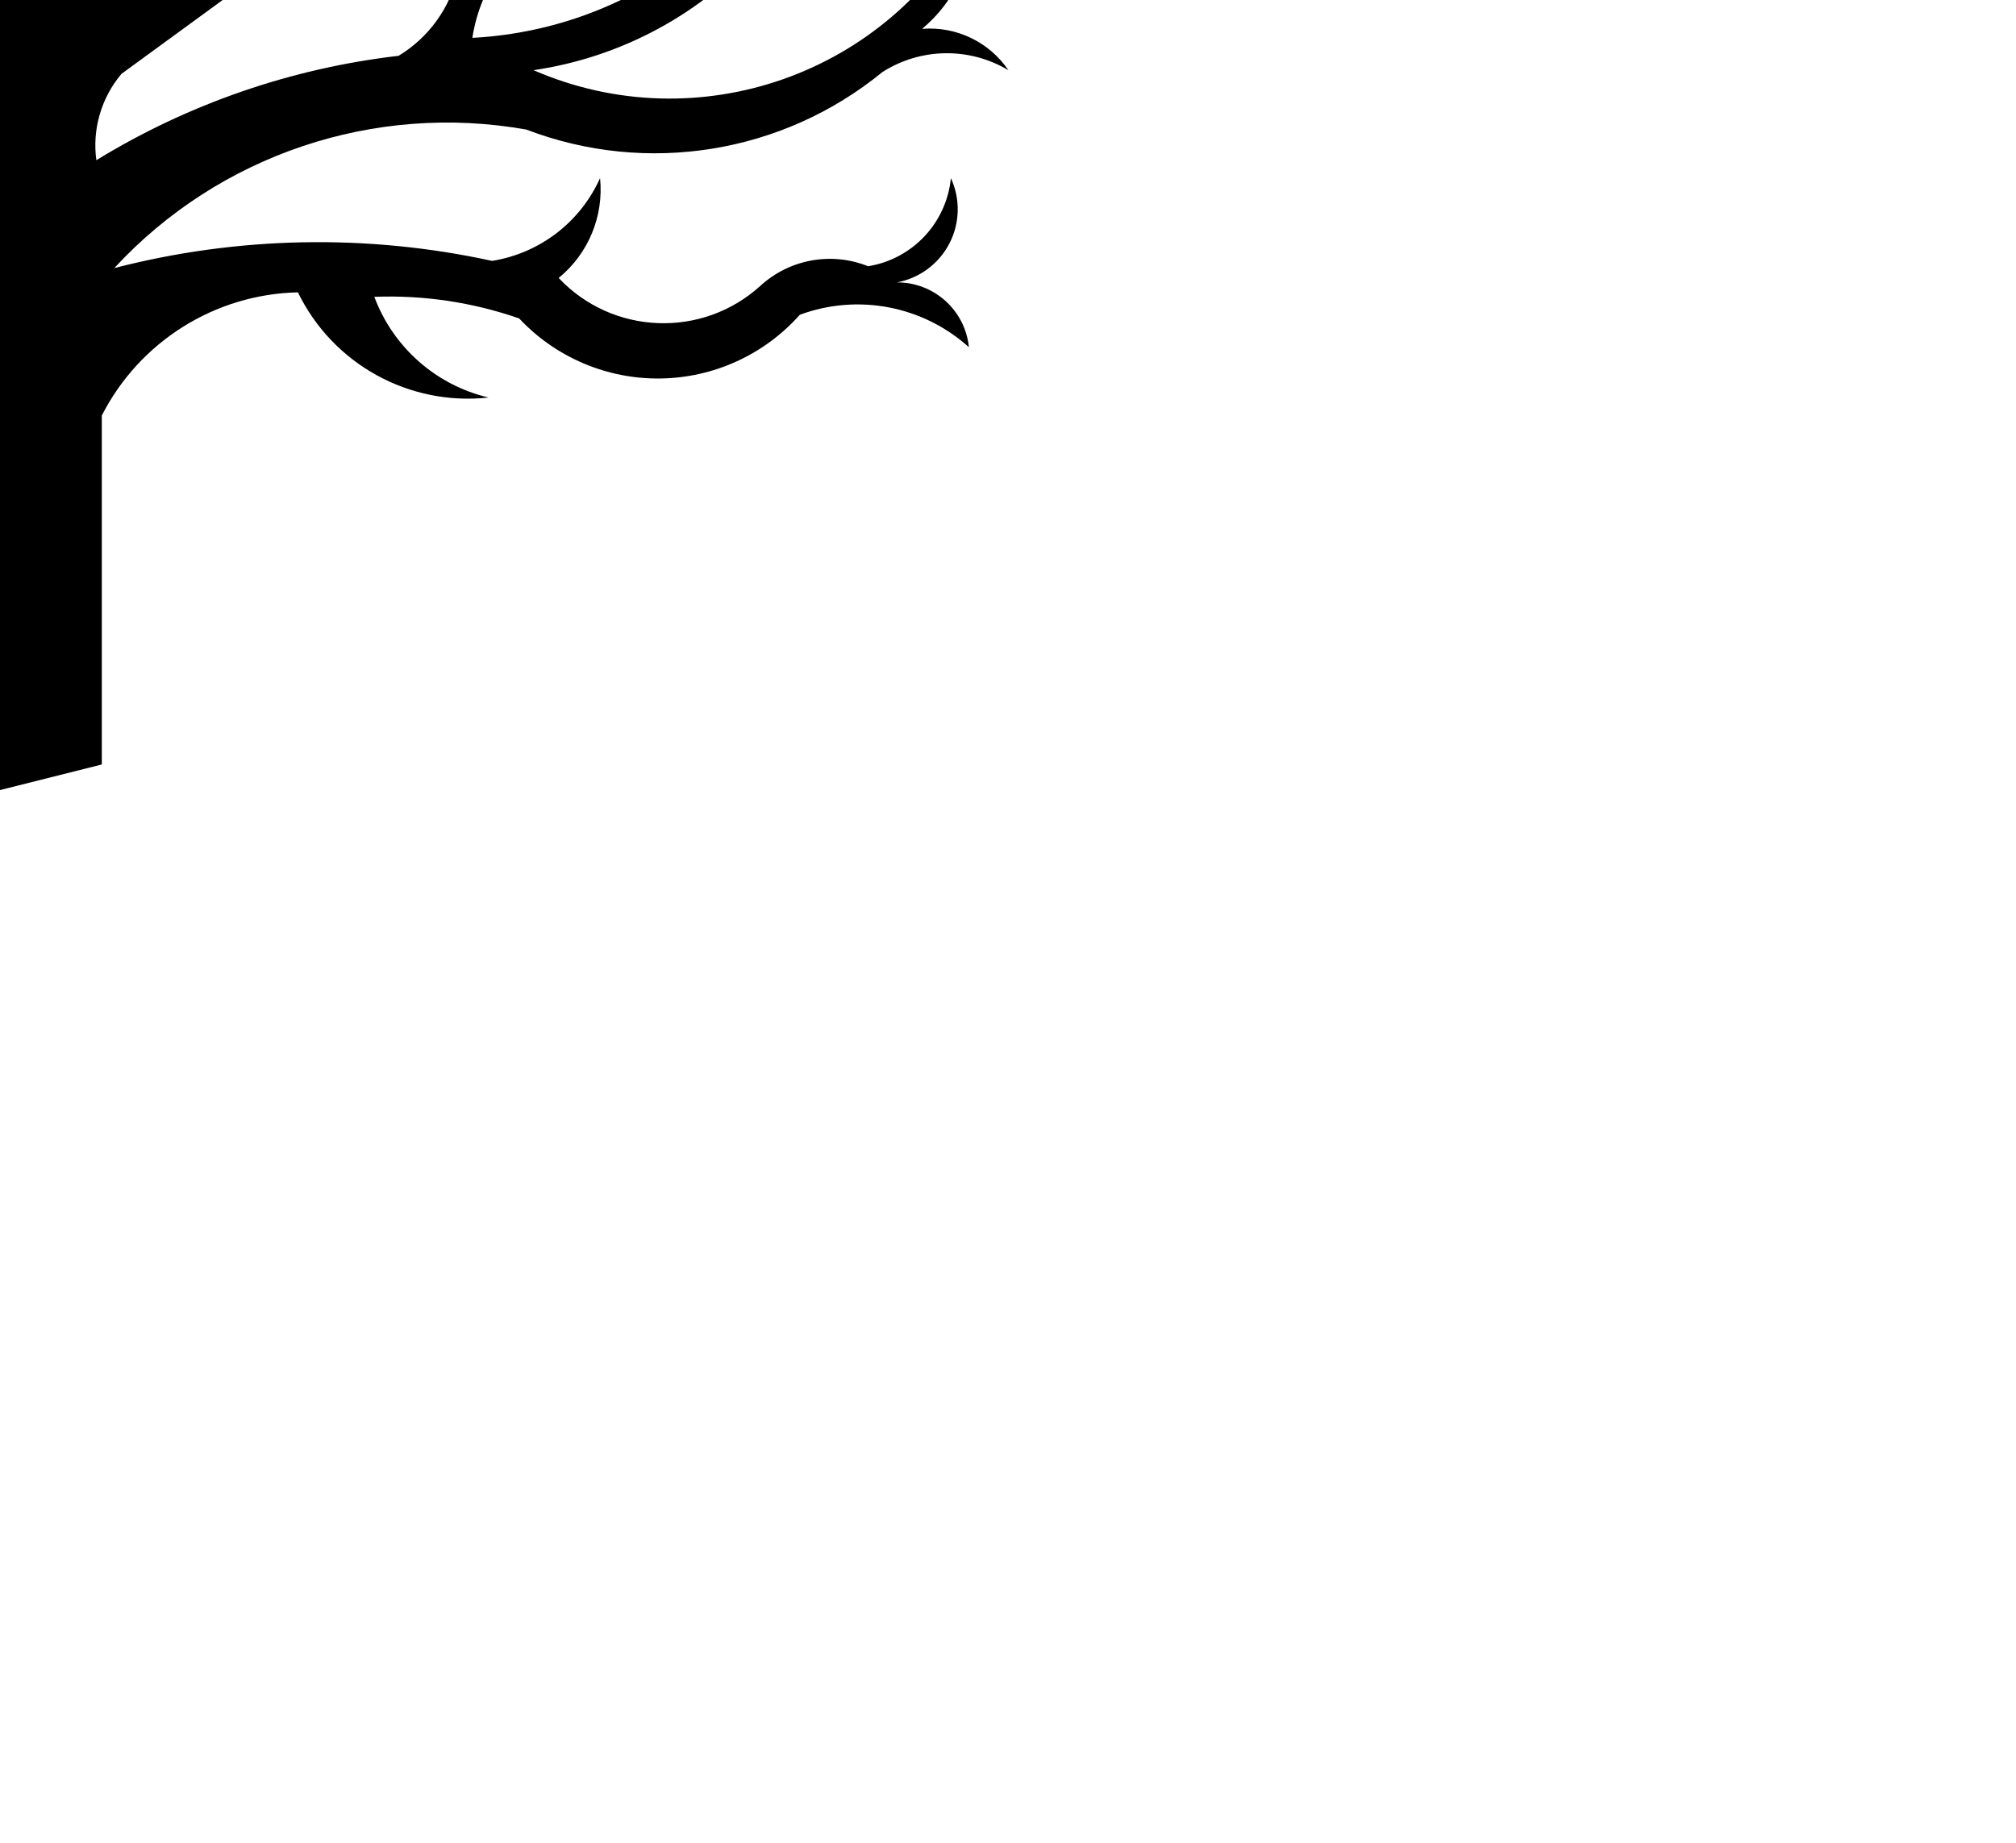
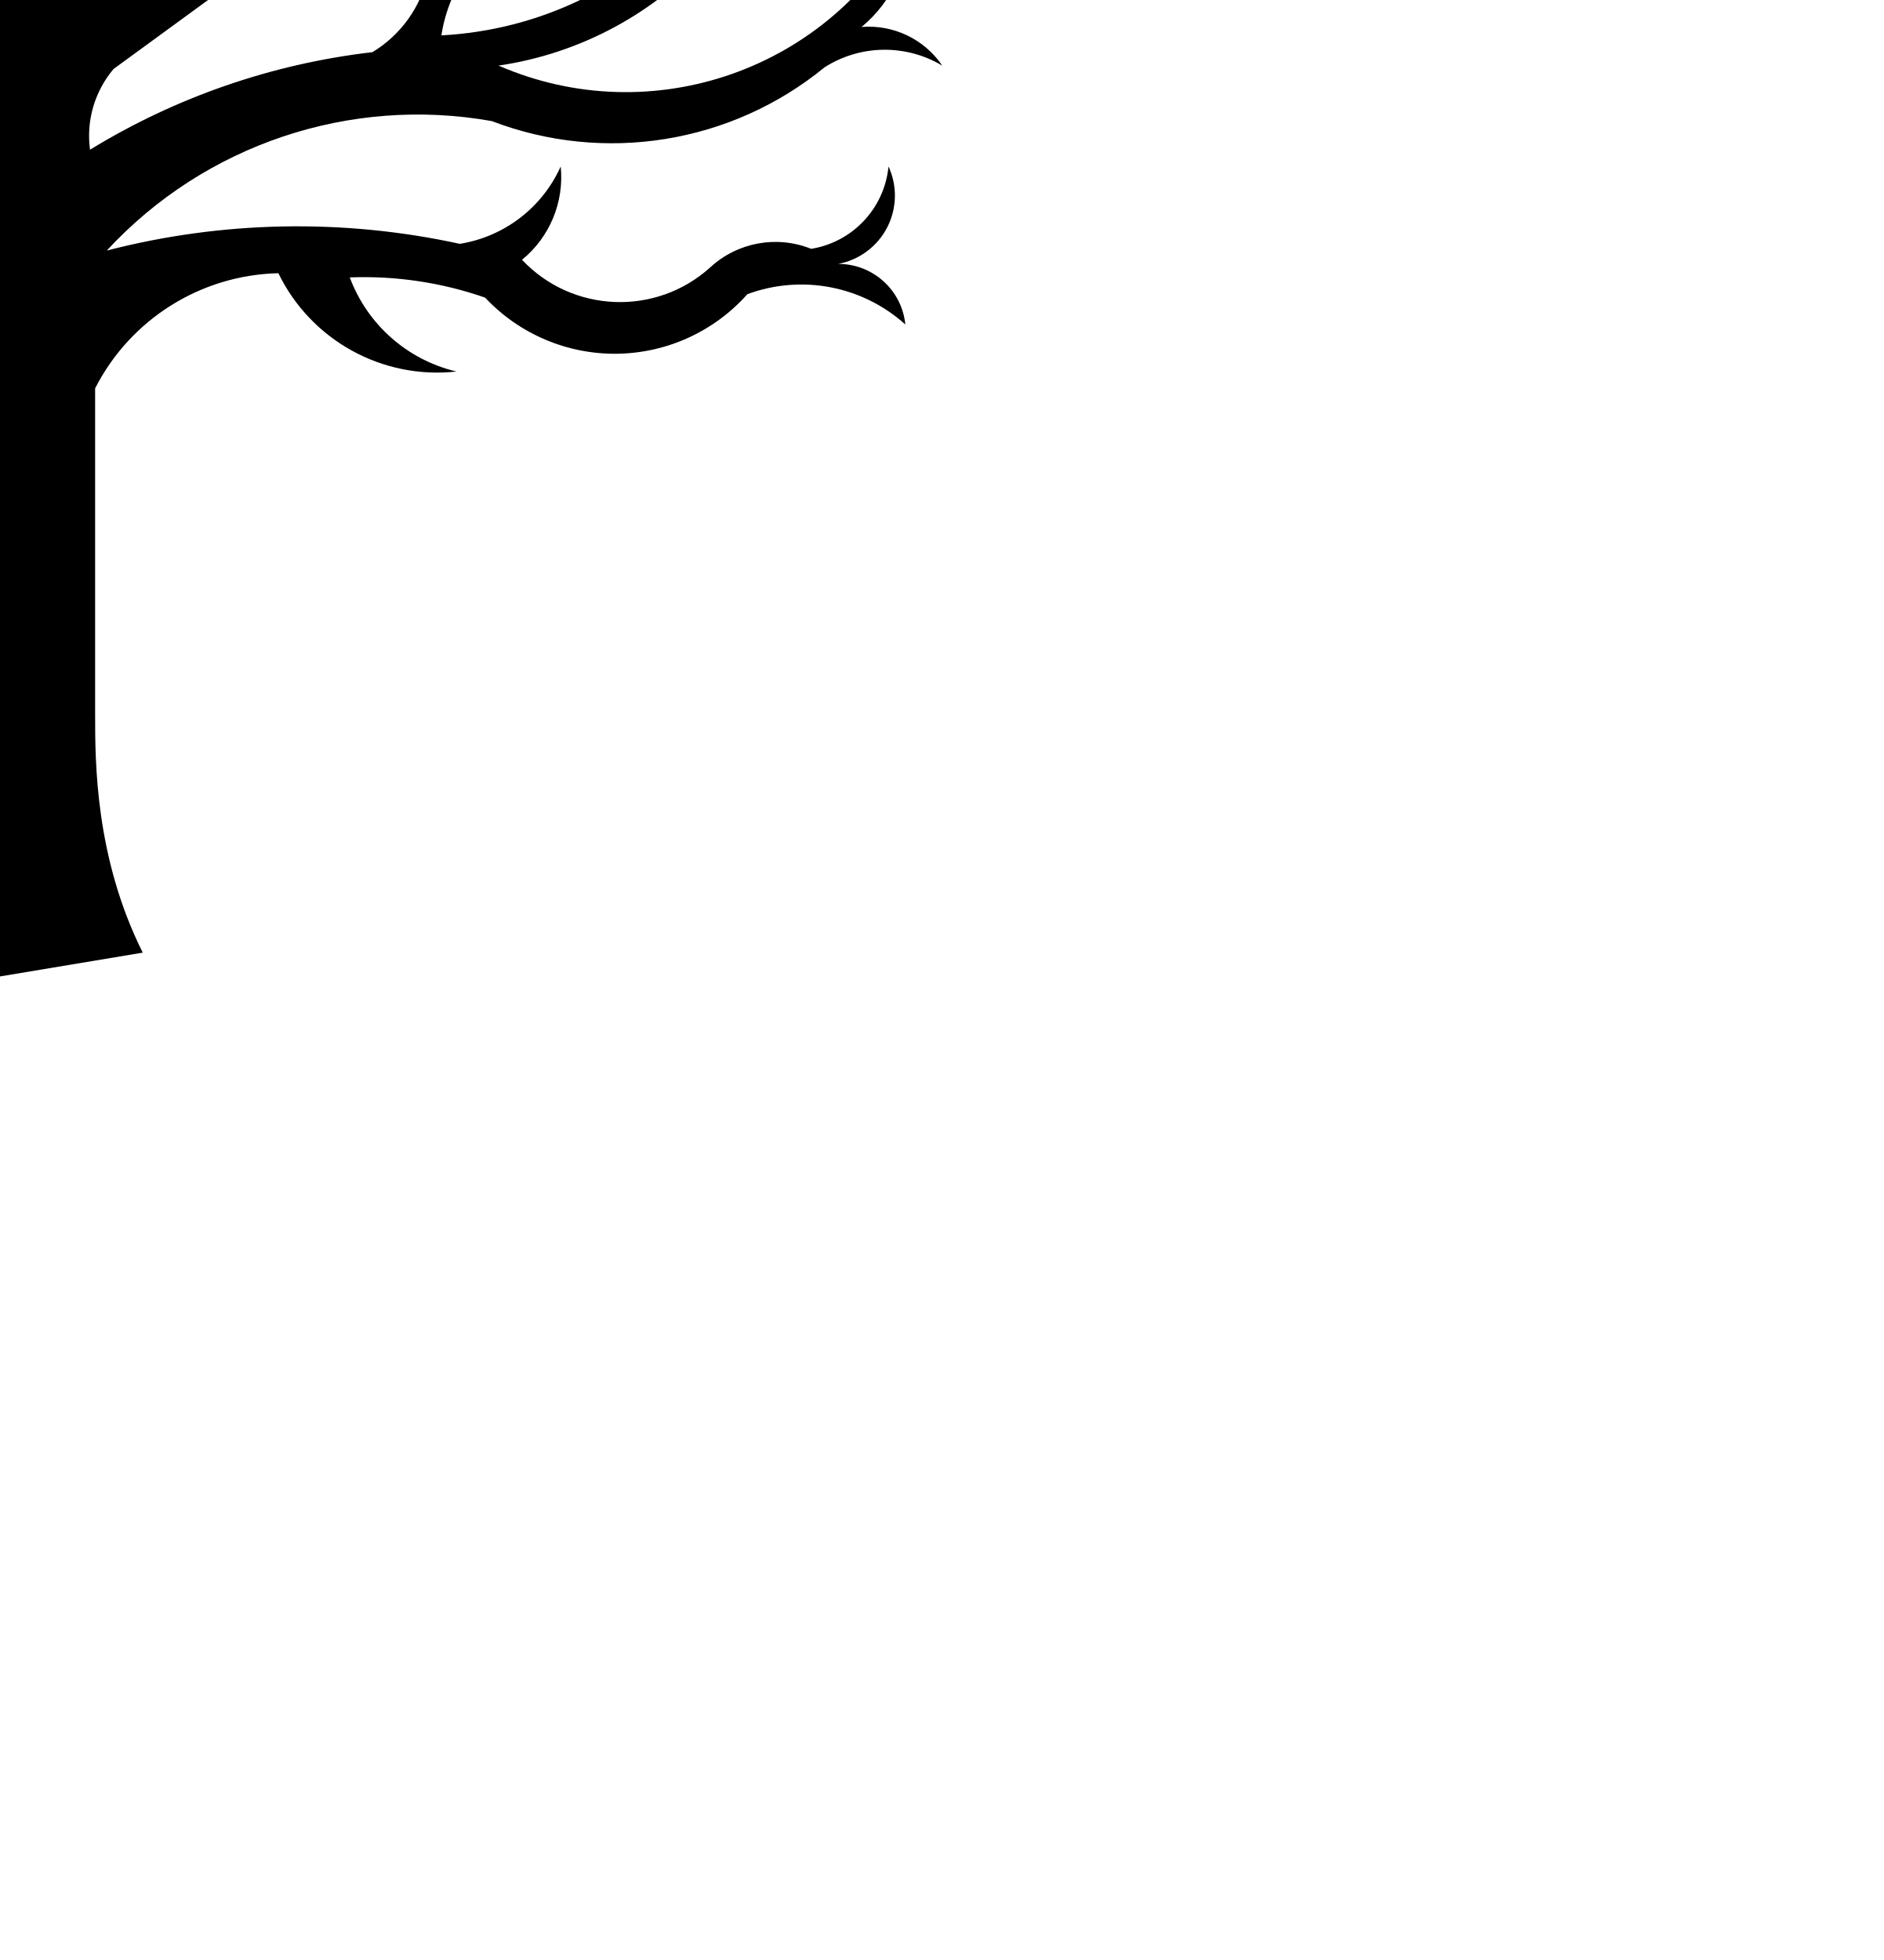
<svg xmlns="http://www.w3.org/2000/svg" version="1.0">
  <path d="m -0.446 -11.225 l 0.462 0.826 a 15.673 15.673 90 0 0 2.1 -7.42 a 21.739 21.739 90 0 1 -2.562 6.594 z" />
  <path d="m -2.725 -6.771 l 0.444 -0.568 a 7.654 7.654 90 0 1 -1.035 -3.352 a 6.784 6.784 90 0 0 0.591 3.92 z" />
  <path d="m 3.11 -7.626 a 21.739 21.739 90 0 1 -5.226 -10.193 a 15.673 15.673 90 0 0 4.623 10.693 c 0.083 0.099 0.157 0.205 0.221 0.317 z" />
  <path d="m -0.856 -4.372 l 0.757 0.605 c 2.469 -1.372 3.829 -4.13 3.415 -6.924 a 7.654 7.654 90 0 1 -3.106 5.646 a 7.487 7.487 90 0 0 -1.067 0.672 z" />
-   <path d="m 0 0 a 2.24 2.24 90 0 1 -0.354 -3.632 c 0.086 -0.043 0.171 -0.088 0.255 -0.134 l -0.757 -0.605 a 7.487 7.487 90 0 0 -0.91 0.811 a 2.178 2.178 90 0 1 -1.129 -1.483 a 2.155 2.155 90 0 1 0.388 -2.082 a 15.673 15.673 90 0 0 2.523 -3.274 l -0.462 -0.826 a 21.739 21.739 90 0 1 -2.767 3.712 a 1.226 1.226 90 0 0 -0.601 0.74 a 6.487 6.487 90 0 1 -1.305 -2.046 a 2.71 2.71 90 0 1 0.917 -3.318 a 2.249 2.249 90 0 0 -1.799 1.589 a 6.08 6.08 90 0 1 -0.954 -2.188 c -0.115 -0.796 -0.03 -1.609 0.247 -2.364 a 4.125 4.125 90 0 0 0.282 -1.799 a 1.434 1.434 90 0 0 1.059 -0.777 a 5.679 5.679 90 0 1 0.988 -1.341 a 5.092 5.092 90 0 0 -1.412 1.094 a 0.656 0.656 90 0 1 -0.635 0.247 a 2.657 2.657 90 0 1 -0.635 -2.471 a 2.872 2.872 90 0 0 0.035 2.823 a 3.093 3.093 90 0 1 -0.177 1.836 a 1.577 1.577 90 0 0 -0.352 1.34 a 11.018 11.018 90 0 1 -3.67 -4.235 a 9.041 9.041 90 0 0 3.176 4.8 a 13.812 13.812 90 0 0 0.919 3.035 a 1.828 1.828 90 0 0 -2.259 -0.177 a 3.926 3.926 90 0 1 2.893 1.589 l 3.458 6.776 a 0.857 0.857 90 0 1 0.142 0.777 a 0.608 0.608 90 0 1 -0.918 0 l -3.316 -2.118 a 7.3 7.3 90 0 1 -0.282 -4.2 a 4.449 4.449 90 0 0 -0.671 3.565 a 9.047 9.047 90 0 1 -2.506 -2.964 a 6.414 6.414 90 0 0 -1.27 -5.224 a 1.961 1.961 90 0 1 0.212 -2.117 a 1.39 1.39 90 0 0 -0.847 1.835 a 2.285 2.285 90 0 1 -1.765 -1.764 a 23.513 23.513 90 0 1 -0.6 -2.576 a 6.276 6.276 90 0 0 0.035 2.646 a 1.728 1.728 90 0 0 -1.976 -0.847 a 2.966 2.966 90 0 1 1.941 1.589 a 3.948 3.948 90 0 0 2.365 1.694 a 4.169 4.169 90 0 1 0.6 4.446 a 2.321 2.321 90 0 1 -1.165 -2.364 a 1.875 1.875 90 0 0 0.141 2.082 c -2.046 -0.455 -3.436 -2.358 -3.246 -4.446 a 3.175 3.175 90 0 0 -0.107 2.646 a 1.943 1.943 90 0 0 -1.622 0.07 a 2.878 2.878 90 0 1 1.764 0.424 a 4.814 4.814 90 0 0 3.564 2.399 a 2.454 2.454 90 0 1 1.553 0.882 a 8.96 8.96 90 0 0 3.811 3.847 l 4.836 3.53 a 2.172 2.172 90 0 1 0.493 1.694 a 14.564 14.564 90 0 0 -5.929 -2.048 a 2.54 2.54 90 0 1 -1.165 -1.622 a 2.782 2.782 90 0 0 -1.764 -1.518 a 3.046 3.046 90 0 1 -1.517 -2.506 c -0.4 1.139 0.136 2.395 1.235 2.895 a 3.219 3.219 90 0 1 1.764 2.399 c -4.128 -0.22 -7.341 -3.667 -7.27 -7.8 a 2.175 2.175 90 0 0 -0.423 1.801 a 2.188 2.188 90 0 0 -2.471 -0.777 a 3.342 3.342 90 0 1 2.541 1.482 a 6.991 6.991 90 0 0 1.341 2.895 a 1.622 1.622 90 0 0 -1.517 0.493 a 5.673 5.673 90 0 1 2.152 0.142 a 7.384 7.384 90 0 0 4.447 2.399 c -3.222 1.401 -6.979 0.078 -8.611 -3.034 a 2.737 2.737 90 0 0 0.989 2.222 a 1.867 1.867 90 0 0 -1.694 0.811 a 2.351 2.351 90 0 1 2.471 0.035 a 6.989 6.989 90 0 0 6.916 1.166 a 8.945 8.945 90 0 1 8.152 2.682 a 15.997 15.997 90 0 0 -7.411 -0.141 a 2.807 2.807 90 0 1 -2.118 -1.624 a 2.185 2.185 90 0 0 0.812 1.906 c -1.058 -2.403 -2.788 1.254 -3.953 0.246 a 2.023 2.023 90 0 0 -2.117 -0.423 a 1.942 1.942 90 0 1 -1.624 -1.729 a 1.459 1.459 90 0 0 1.059 2.046 a 1.412 1.412 90 0 0 -1.412 1.271 a 3.263 3.263 90 0 1 3.316 -0.636 c 1.538 1.451 3.931 1.482 5.506 0.072 a 7.79 7.79 90 0 1 2.858 -0.424 a 3.182 3.182 90 0 1 -2.259 1.976 a 3.704 3.704 90 0 0 3.705 -2.117 a 4.488 4.488 90 0 1 3.882 2.469 v 7.845 l 3.978 -1 v -6.847 a 4.431 4.431 90 0 1 3.847 -2.417 a 3.708 3.708 90 0 0 3.74 2.064 a 3.168 3.168 90 0 1 -2.241 -1.976 a 7.744 7.744 90 0 1 2.841 0.424 a 3.728 3.728 90 0 0 5.506 -0.072 a 3.263 3.263 90 0 1 3.316 0.636 a 1.412 1.412 90 0 0 -1.412 -1.271 a 1.459 1.459 90 0 0 1.059 -2.046 a 1.942 1.942 90 0 1 -1.624 1.729 a 2.016 2.016 90 0 0 -2.117 0.388 c -1.141 1.032 -2.898 0.962 -3.953 -0.158 a 2.237 2.237 90 0 0 0.812 -1.959 a 2.807 2.807 90 0 1 -2.118 1.624 a 15.997 15.997 90 0 0 -7.411 0.141 a 8.887 8.887 90 0 1 8.082 -2.718 a 7.052 7.052 90 0 0 6.987 -1.129 a 2.351 2.351 90 0 1 2.471 -0.035 a 1.867 1.867 90 0 0 -1.694 -0.812 a 2.737 2.737 90 0 0 0.989 -2.224 c -1.631 3.112 -5.389 4.436 -8.611 3.035 a 7.384 7.384 90 0 0 4.447 -2.399 a 5.673 5.673 90 0 1 2.152 -0.142 a 1.622 1.622 90 0 0 -1.517 -0.494 a 6.991 6.991 90 0 0 1.341 -2.893 a 3.342 3.342 90 0 1 2.541 -1.482 a 2.188 2.188 90 0 0 -2.471 0.777 c 0.134 -0.633 -0.021 -1.293 -0.423 -1.801 c 0.071 4.133 -3.143 7.58 -7.27 7.8 a 3.219 3.219 90 0 1 1.764 -2.399 c 1.099 -0.5 1.635 -1.756 1.235 -2.895 a 3.046 3.046 90 0 1 -1.517 2.506 a 2.782 2.782 90 0 0 -1.764 1.518 a 2.54 2.54 90 0 1 -1.165 1.622 a 14.564 14.564 90 0 0 -5.929 2.048 c -0.083 -0.609 0.097 -1.224 0.493 -1.694 l 4.836 -3.53 a 8.96 8.96 90 0 0 3.811 -3.847 a 2.454 2.454 90 0 1 1.553 -0.882 a 4.814 4.814 90 0 0 3.564 -2.399 a 2.878 2.878 90 0 1 1.764 -0.424 a 1.943 1.943 90 0 0 -1.622 -0.07 a 3.175 3.175 90 0 0 -0.107 -2.646 c 0.189 2.087 -1.2 3.99 -3.246 4.446 a 1.875 1.875 90 0 0 0.141 -2.082 a 2.321 2.321 90 0 1 -1.165 2.364 a 4.169 4.169 90 0 1 0.6 -4.446 a 3.948 3.948 90 0 0 2.365 -1.694 a 2.966 2.966 90 0 1 1.941 -1.589 a 1.728 1.728 90 0 0 -1.976 0.847 a 6.276 6.276 90 0 0 0.035 -2.646 a 23.513 23.513 90 0 1 -0.6 2.576 a 2.285 2.285 90 0 1 -1.765 1.764 a 1.39 1.39 90 0 0 -0.847 -1.834 a 1.961 1.961 90 0 1 0.212 2.117 a 6.414 6.414 90 0 0 -1.27 5.224 a 9.047 9.047 90 0 1 -2.506 2.964 a 4.449 4.449 90 0 0 -0.671 -3.565 a 7.3 7.3 90 0 1 -0.282 4.2 l -3.317 2.118 a 0.608 0.608 90 0 1 -0.918 0 a 0.857 0.857 90 0 1 0.142 -0.777 l 3.458 -6.776 a 3.926 3.926 90 0 1 2.893 -1.589 a 1.828 1.828 90 0 0 -2.259 0.177 a 13.812 13.812 90 0 0 0.918 -3.035 a 9.041 9.041 90 0 0 3.176 -4.8 a 11.018 11.018 90 0 1 -3.67 4.235 a 1.577 1.577 90 0 0 -0.353 -1.34 a 3.093 3.093 90 0 1 -0.177 -1.836 a 2.872 2.872 90 0 0 0.035 -2.823 a 2.657 2.657 90 0 1 -0.635 2.471 a 0.656 0.656 90 0 1 -0.635 -0.247 a 5.092 5.092 90 0 0 -1.412 -1.094 a 5.678 5.678 90 0 1 0.988 1.341 a 1.434 1.434 90 0 0 1.059 0.775 a 4.125 4.125 90 0 0 0.282 1.801 a 4.846 4.846 90 0 1 0.247 2.364 a 6.08 6.08 90 0 1 -0.954 2.188 a 2.249 2.249 90 0 0 -1.799 -1.589 a 2.71 2.71 90 0 1 0.917 3.318 a 6.487 6.487 90 0 1 -1.305 2.046 a 1.226 1.226 90 0 0 -0.601 -0.74 c -0.034 -0.038 -0.069 -0.075 -0.103 -0.113 l -0.382 0.818 a 2.155 2.155 90 0 1 0.167 1.765 a 2.178 2.178 90 0 1 -1.129 1.482 a 7.487 7.487 90 0 0 -1.976 -1.482 a 7.654 7.654 90 0 1 -2.07 -2.296 l -0.444 0.569 a 6.784 6.784 90 0 0 3.079 3.138 a 2.24 2.24 90 0 1 -0.354 3.632 z" />
+   <path d="m 0 0 a 2.24 2.24 90 0 1 -0.354 -3.632 c 0.086 -0.043 0.171 -0.088 0.255 -0.134 l -0.757 -0.605 a 7.487 7.487 90 0 0 -0.91 0.811 a 2.178 2.178 90 0 1 -1.129 -1.483 a 2.155 2.155 90 0 1 0.388 -2.082 a 15.673 15.673 90 0 0 2.523 -3.274 l -0.462 -0.826 a 21.739 21.739 90 0 1 -2.767 3.712 a 1.226 1.226 90 0 0 -0.601 0.74 a 6.487 6.487 90 0 1 -1.305 -2.046 a 2.71 2.71 90 0 1 0.917 -3.318 a 2.249 2.249 90 0 0 -1.799 1.589 a 6.08 6.08 90 0 1 -0.954 -2.188 c -0.115 -0.796 -0.03 -1.609 0.247 -2.364 a 4.125 4.125 90 0 0 0.282 -1.799 a 1.434 1.434 90 0 0 1.059 -0.777 a 5.679 5.679 90 0 1 0.988 -1.341 a 5.092 5.092 90 0 0 -1.412 1.094 a 0.656 0.656 90 0 1 -0.635 0.247 a 2.657 2.657 90 0 1 -0.635 -2.471 a 2.872 2.872 90 0 0 0.035 2.823 a 3.093 3.093 90 0 1 -0.177 1.836 a 1.577 1.577 90 0 0 -0.352 1.34 a 11.018 11.018 90 0 1 -3.67 -4.235 a 9.041 9.041 90 0 0 3.176 4.8 a 13.812 13.812 90 0 0 0.919 3.035 a 1.828 1.828 90 0 0 -2.259 -0.177 a 3.926 3.926 90 0 1 2.893 1.589 l 3.458 6.776 a 0.857 0.857 90 0 1 0.142 0.777 a 0.608 0.608 90 0 1 -0.918 0 l -3.316 -2.118 a 7.3 7.3 90 0 1 -0.282 -4.2 a 4.449 4.449 90 0 0 -0.671 3.565 a 9.047 9.047 90 0 1 -2.506 -2.964 a 6.414 6.414 90 0 0 -1.27 -5.224 a 1.961 1.961 90 0 1 0.212 -2.117 a 1.39 1.39 90 0 0 -0.847 1.835 a 2.285 2.285 90 0 1 -1.765 -1.764 a 23.513 23.513 90 0 1 -0.6 -2.576 a 6.276 6.276 90 0 0 0.035 2.646 a 1.728 1.728 90 0 0 -1.976 -0.847 a 2.966 2.966 90 0 1 1.941 1.589 a 3.948 3.948 90 0 0 2.365 1.694 a 4.169 4.169 90 0 1 0.6 4.446 a 2.321 2.321 90 0 1 -1.165 -2.364 a 1.875 1.875 90 0 0 0.141 2.082 c -2.046 -0.455 -3.436 -2.358 -3.246 -4.446 a 3.175 3.175 90 0 0 -0.107 2.646 a 1.943 1.943 90 0 0 -1.622 0.07 a 2.878 2.878 90 0 1 1.764 0.424 a 4.814 4.814 90 0 0 3.564 2.399 a 2.454 2.454 90 0 1 1.553 0.882 a 8.96 8.96 90 0 0 3.811 3.847 l 4.836 3.53 a 2.172 2.172 90 0 1 0.493 1.694 a 14.564 14.564 90 0 0 -5.929 -2.048 a 2.54 2.54 90 0 1 -1.165 -1.622 a 2.782 2.782 90 0 0 -1.764 -1.518 a 3.046 3.046 90 0 1 -1.517 -2.506 c -0.4 1.139 0.136 2.395 1.235 2.895 a 3.219 3.219 90 0 1 1.764 2.399 c -4.128 -0.22 -7.341 -3.667 -7.27 -7.8 a 2.175 2.175 90 0 0 -0.423 1.801 a 2.188 2.188 90 0 0 -2.471 -0.777 a 3.342 3.342 90 0 1 2.541 1.482 a 6.991 6.991 90 0 0 1.341 2.895 a 1.622 1.622 90 0 0 -1.517 0.493 a 5.673 5.673 90 0 1 2.152 0.142 a 7.384 7.384 90 0 0 4.447 2.399 c -3.222 1.401 -6.979 0.078 -8.611 -3.034 a 2.737 2.737 90 0 0 0.989 2.222 a 1.867 1.867 90 0 0 -1.694 0.811 a 2.351 2.351 90 0 1 2.471 0.035 a 6.989 6.989 90 0 0 6.916 1.166 a 8.945 8.945 90 0 1 8.152 2.682 a 15.997 15.997 90 0 0 -7.411 -0.141 a 2.807 2.807 90 0 1 -2.118 -1.624 a 2.185 2.185 90 0 0 0.812 1.906 c -1.058 1.144 -2.788 1.254 -3.953 0.246 a 2.023 2.023 90 0 0 -2.117 -0.423 a 1.942 1.942 90 0 1 -1.624 -1.729 a 1.459 1.459 90 0 0 1.059 2.046 a 1.412 1.412 90 0 0 -1.412 1.271 a 3.263 3.263 90 0 1 3.316 -0.636 c 1.538 1.451 3.931 1.482 5.506 0.072 a 7.79 7.79 90 0 1 2.858 -0.424 a 3.182 3.182 90 0 1 -2.259 1.976 a 3.704 3.704 90 0 0 3.705 -2.117 a 4.488 4.488 90 0 1 3.882 2.469 v 7.845 c -0.022 1 -0.022 3 -1.022 5 l 6 -1 c -1 -2 -1 -4 -1 -5 v -6.847 a 4.431 4.431 90 0 1 3.847 -2.417 a 3.708 3.708 90 0 0 3.74 2.064 a 3.168 3.168 90 0 1 -2.241 -1.976 a 7.744 7.744 90 0 1 2.841 0.424 a 3.728 3.728 90 0 0 5.506 -0.072 a 3.263 3.263 90 0 1 3.316 0.636 a 1.412 1.412 90 0 0 -1.412 -1.271 a 1.459 1.459 90 0 0 1.059 -2.046 a 1.942 1.942 90 0 1 -1.624 1.729 a 2.016 2.016 90 0 0 -2.117 0.388 c -1.141 1.032 -2.898 0.962 -3.953 -0.158 a 2.237 2.237 90 0 0 0.812 -1.959 a 2.807 2.807 90 0 1 -2.118 1.624 a 15.997 15.997 90 0 0 -7.411 0.141 a 8.887 8.887 90 0 1 8.082 -2.718 a 7.052 7.052 90 0 0 6.987 -1.129 a 2.351 2.351 90 0 1 2.471 -0.035 a 1.867 1.867 90 0 0 -1.694 -0.812 a 2.737 2.737 90 0 0 0.989 -2.224 c -1.631 3.112 -5.389 4.436 -8.611 3.035 a 7.384 7.384 90 0 0 4.447 -2.399 a 5.673 5.673 90 0 1 2.152 -0.142 a 1.622 1.622 90 0 0 -1.517 -0.494 a 6.991 6.991 90 0 0 1.341 -2.893 a 3.342 3.342 90 0 1 2.541 -1.482 a 2.188 2.188 90 0 0 -2.471 0.777 c 0.134 -0.633 -0.021 -1.293 -0.423 -1.801 c 0.071 4.133 -3.143 7.58 -7.27 7.8 a 3.219 3.219 90 0 1 1.764 -2.399 c 1.099 -0.5 1.635 -1.756 1.235 -2.895 a 3.046 3.046 90 0 1 -1.517 2.506 a 2.782 2.782 90 0 0 -1.764 1.518 a 2.54 2.54 90 0 1 -1.165 1.622 a 14.564 14.564 90 0 0 -5.929 2.048 c -0.083 -0.609 0.097 -1.224 0.493 -1.694 l 4.836 -3.53 a 8.96 8.96 90 0 0 3.811 -3.847 a 2.454 2.454 90 0 1 1.553 -0.882 a 4.814 4.814 90 0 0 3.564 -2.399 a 2.878 2.878 90 0 1 1.764 -0.424 a 1.943 1.943 90 0 0 -1.622 -0.07 a 3.175 3.175 90 0 0 -0.107 -2.646 c 0.189 2.087 -1.2 3.99 -3.246 4.446 a 1.875 1.875 90 0 0 0.141 -2.082 a 2.321 2.321 90 0 1 -1.165 2.364 a 4.169 4.169 90 0 1 0.6 -4.446 a 3.948 3.948 90 0 0 2.365 -1.694 a 2.966 2.966 90 0 1 1.941 -1.589 a 1.728 1.728 90 0 0 -1.976 0.847 a 6.276 6.276 90 0 0 0.035 -2.646 a 23.513 23.513 90 0 1 -0.6 2.576 a 2.285 2.285 90 0 1 -1.765 1.764 a 1.39 1.39 90 0 0 -0.847 -1.834 a 1.961 1.961 90 0 1 0.212 2.117 a 6.414 6.414 90 0 0 -1.27 5.224 a 9.047 9.047 90 0 1 -2.506 2.964 a 4.449 4.449 90 0 0 -0.671 -3.565 a 7.3 7.3 90 0 1 -0.282 4.2 l -3.317 2.118 a 0.608 0.608 90 0 1 -0.918 0 a 0.857 0.857 90 0 1 0.142 -0.777 l 3.458 -6.776 a 3.926 3.926 90 0 1 2.893 -1.589 a 1.828 1.828 90 0 0 -2.259 0.177 a 13.812 13.812 90 0 0 0.918 -3.035 a 9.041 9.041 90 0 0 3.176 -4.8 a 11.018 11.018 90 0 1 -3.67 4.235 a 1.577 1.577 90 0 0 -0.353 -1.34 a 3.093 3.093 90 0 1 -0.177 -1.836 a 2.872 2.872 90 0 0 0.035 -2.823 a 2.657 2.657 90 0 1 -0.635 2.471 a 0.656 0.656 90 0 1 -0.635 -0.247 a 5.092 5.092 90 0 0 -1.412 -1.094 a 5.678 5.678 90 0 1 0.988 1.341 a 1.434 1.434 90 0 0 1.059 0.775 a 4.125 4.125 90 0 0 0.282 1.801 a 4.846 4.846 90 0 1 0.247 2.364 a 6.08 6.08 90 0 1 -0.954 2.188 a 2.249 2.249 90 0 0 -1.799 -1.589 a 2.71 2.71 90 0 1 0.917 3.318 a 6.487 6.487 90 0 1 -1.305 2.046 a 1.226 1.226 90 0 0 -0.601 -0.74 c -0.034 -0.038 -0.069 -0.075 -0.103 -0.113 l -0.382 0.818 a 2.155 2.155 90 0 1 0.167 1.765 a 2.178 2.178 90 0 1 -1.129 1.482 a 7.487 7.487 90 0 0 -1.976 -1.482 a 7.654 7.654 90 0 1 -2.07 -2.296 l -0.444 0.569 a 6.784 6.784 90 0 0 3.079 3.138 a 2.24 2.24 90 0 1 -0.354 3.632 z" />
</svg>
